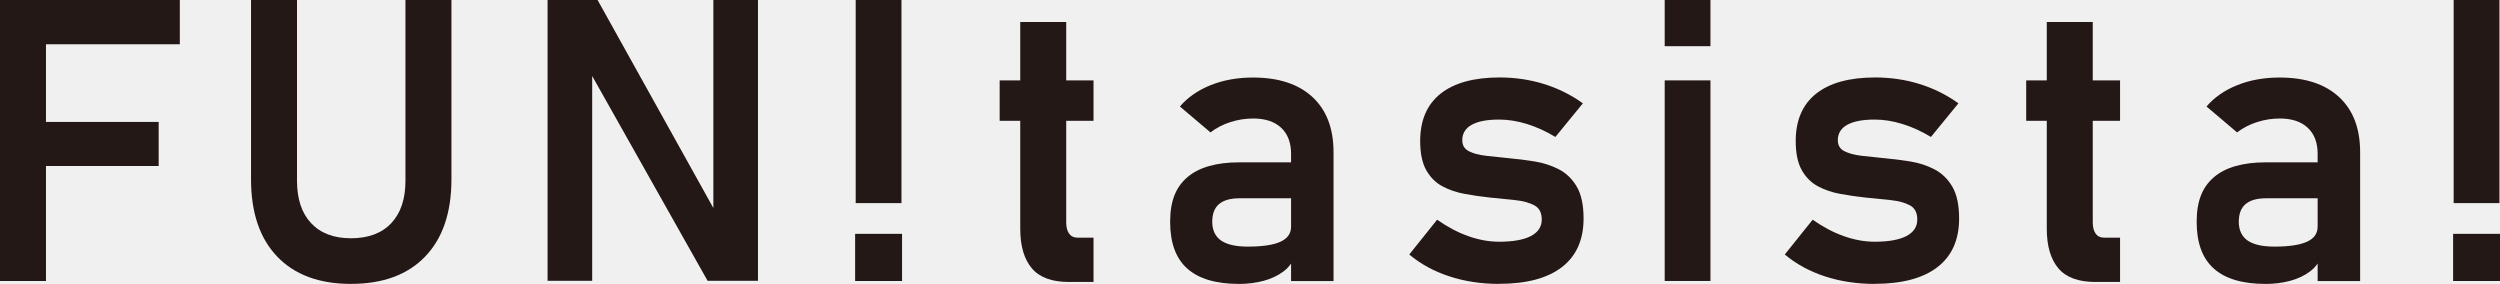
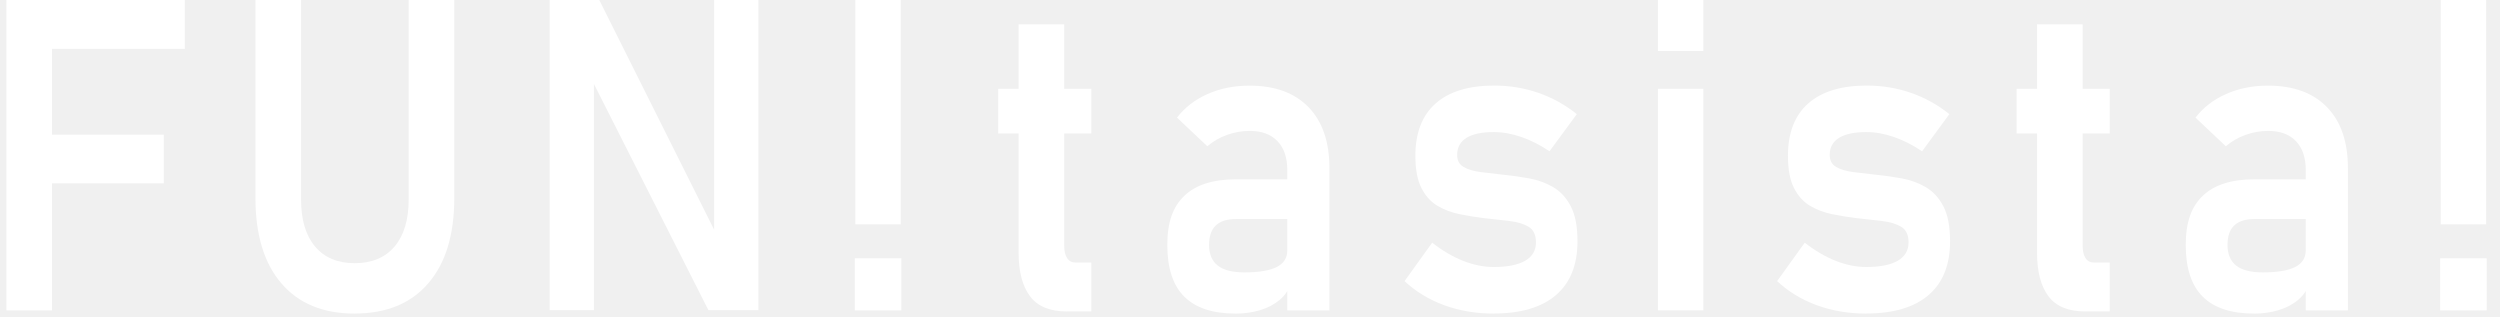
- <svg xmlns="http://www.w3.org/2000/svg" width="590" height="67" viewBox="0 0 590 67" fill="none">
-   <path d="M0 66.317V0H10.849V66.317H0ZM4.538 10.447V0H42.435V10.447H4.538ZM4.538 39.175V28.775H37.444V39.175H4.538Z" fill="#231815" />
-   <path d="M82.84 67C75.334 67 69.53 64.849 65.414 60.548C61.298 56.247 59.244 50.172 59.244 42.33V0H70.093V42.644C70.093 46.961 71.202 50.305 73.428 52.675C75.654 55.046 78.794 56.231 82.847 56.231C86.901 56.231 90.096 55.046 92.329 52.675C94.571 50.305 95.688 46.961 95.688 42.644V0H106.537V42.322C106.537 50.164 104.475 56.239 100.343 60.54C96.211 64.841 90.385 66.992 82.847 66.992L82.84 67Z" fill="#231815" />
-   <path d="M129.227 66.27V0H141.029L169.436 51.035L168.351 52.22V0H178.879V66.27H166.991L138.67 16.012L139.756 14.827V66.27H129.227Z" fill="#231815" />
-   <path d="M201.811 66.317V55.187H212.887V66.317H201.811ZM201.944 47.934V0H212.746V47.934H201.944Z" fill="#231815" />
-   <path d="M235.92 28.508V18.979H258.071V28.508H235.92ZM252.26 66.545C248.238 66.545 245.317 65.469 243.504 63.311C241.692 61.152 240.779 58.052 240.779 54.01V5.196H251.627V52.487C251.627 53.609 251.854 54.496 252.307 55.132C252.76 55.768 253.424 56.09 254.307 56.09H258.071V66.537H252.26V66.545Z" fill="#231815" />
-   <path d="M292.352 67C286.963 67 282.917 65.799 280.214 63.397C277.504 60.995 276.153 57.314 276.153 52.361C276.153 47.409 277.512 44.128 280.238 41.804C282.964 39.481 287.049 38.312 292.493 38.312H305.107L305.74 46.796H292.532C290.384 46.796 288.775 47.252 287.697 48.162C286.619 49.073 286.088 50.47 286.088 52.361C286.088 54.253 286.783 55.807 288.174 56.765C289.564 57.722 291.665 58.201 294.485 58.201C297.906 58.201 300.46 57.824 302.155 57.063C303.849 56.302 304.693 55.116 304.693 53.507L305.646 60.258C305.13 61.804 304.217 63.075 302.897 64.064C301.577 65.053 300.014 65.791 298.202 66.278C296.39 66.764 294.438 67.008 292.344 67.008L292.352 67ZM304.693 66.317V36.31C304.693 33.665 303.912 31.616 302.358 30.156C300.796 28.696 298.601 27.966 295.75 27.966C293.938 27.966 292.149 28.249 290.392 28.806C288.634 29.371 287.064 30.18 285.674 31.247L278.457 25.133C280.3 22.974 282.722 21.295 285.721 20.094C288.72 18.893 292.048 18.296 295.703 18.296C301.756 18.296 306.435 19.835 309.747 22.904C313.058 25.973 314.714 30.305 314.714 35.902V66.325H304.685L304.693 66.317Z" fill="#231815" />
-   <path d="M353.775 67C349.573 67 345.66 66.403 342.043 65.218C338.427 64.033 335.272 62.314 332.585 60.061L339.161 51.851C341.583 53.554 344.035 54.85 346.511 55.729C348.995 56.608 351.416 57.047 353.775 57.047C357.071 57.047 359.578 56.6 361.289 55.705C362.999 54.81 363.851 53.507 363.851 51.804C363.851 50.195 363.265 49.073 362.101 48.453C360.937 47.833 359.414 47.416 357.54 47.22C355.665 47.024 353.65 46.82 351.502 46.608C349.534 46.396 347.589 46.114 345.668 45.76C343.746 45.407 341.989 44.811 340.403 43.963C338.818 43.115 337.545 41.844 336.592 40.156C335.639 38.468 335.162 36.184 335.162 33.288C335.162 28.39 336.763 24.67 339.974 22.111C343.184 19.56 347.823 18.281 353.908 18.281C357.571 18.281 361.062 18.799 364.39 19.827C367.717 20.863 370.771 22.378 373.559 24.387L367.069 32.323C364.858 30.98 362.625 29.968 360.375 29.269C358.118 28.571 355.939 28.218 353.814 28.218C350.971 28.218 348.807 28.626 347.323 29.45C345.839 30.274 345.097 31.491 345.097 33.1C345.097 34.285 345.613 35.148 346.636 35.674C347.667 36.208 349.018 36.569 350.698 36.765C352.377 36.962 354.181 37.15 356.118 37.338C358.141 37.519 360.188 37.778 362.242 38.115C364.296 38.453 366.194 39.073 367.936 39.983C369.678 40.894 371.076 42.26 372.138 44.088C373.2 45.909 373.723 48.406 373.723 51.569C373.723 56.584 372.021 60.407 368.615 63.036C365.21 65.666 360.258 66.984 353.752 66.984L353.775 67Z" fill="#231815" />
-   <path d="M392.867 10.902V0H403.669V10.902H392.867ZM392.867 66.317V18.971H403.669V66.309H392.867V66.317Z" fill="#231815" />
-   <path d="M442.402 67C438.2 67 434.287 66.403 430.671 65.218C427.055 64.033 423.899 62.314 421.212 60.061L427.789 51.851C430.21 53.554 432.663 54.85 435.138 55.729C437.622 56.608 440.044 57.047 442.402 57.047C445.698 57.047 448.206 56.6 449.916 55.705C451.627 54.81 452.478 53.507 452.478 51.804C452.478 50.195 451.892 49.073 450.729 48.453C449.565 47.833 448.042 47.416 446.167 47.22C444.293 47.024 442.277 46.82 440.13 46.608C438.161 46.396 436.216 46.114 434.295 45.76C432.374 45.407 430.616 44.811 429.031 43.963C427.445 43.115 426.172 41.844 425.219 40.156C424.266 38.468 423.79 36.184 423.79 33.288C423.79 28.39 425.391 24.67 428.601 22.111C431.811 19.56 436.451 18.281 442.535 18.281C446.198 18.281 449.69 18.799 453.017 19.827C456.344 20.863 459.398 22.378 462.187 24.387L455.696 32.323C453.486 30.98 451.252 29.968 449.002 29.269C446.745 28.571 444.566 28.218 442.441 28.218C439.598 28.218 437.435 28.626 435.951 29.45C434.467 30.274 433.725 31.491 433.725 33.1C433.725 34.285 434.24 35.148 435.263 35.674C436.294 36.208 437.646 36.569 439.325 36.765C441.004 36.962 442.809 37.15 444.746 37.338C446.769 37.519 448.815 37.778 450.869 38.115C452.923 38.453 454.821 39.073 456.563 39.983C458.305 40.894 459.703 42.26 460.765 44.088C461.827 45.909 462.351 48.406 462.351 51.569C462.351 56.584 460.648 60.407 457.243 63.036C453.837 65.666 448.885 66.984 442.379 66.984L442.402 67Z" fill="#231815" />
-   <path d="M478.183 28.508V18.979H500.334V28.508H478.183ZM494.523 66.545C490.5 66.545 487.579 65.469 485.767 63.311C483.955 61.152 483.041 58.052 483.041 54.01V5.196H493.89V52.487C493.89 53.609 494.117 54.496 494.57 55.132C495.023 55.768 495.687 56.09 496.569 56.09H500.334V66.537H494.523V66.545Z" fill="#231815" />
-   <path d="M534.615 67C529.225 67 525.179 65.799 522.477 63.397C519.767 60.995 518.415 57.314 518.415 52.361C518.415 47.409 519.775 44.128 522.5 41.804C525.226 39.481 529.311 38.312 534.755 38.312H547.37L548.002 46.796H534.794C532.646 46.796 531.037 47.252 529.96 48.162C528.882 49.073 528.351 50.47 528.351 52.361C528.351 54.253 529.046 55.807 530.436 56.765C531.826 57.722 533.927 58.201 536.747 58.201C540.168 58.201 542.722 57.824 544.417 57.063C546.112 56.302 546.956 55.116 546.956 53.507L547.908 60.258C547.393 61.804 546.479 63.075 545.159 64.064C543.847 65.053 542.277 65.791 540.465 66.278C538.653 66.764 536.7 67.008 534.607 67.008L534.615 67ZM546.963 66.317V36.31C546.963 33.665 546.182 31.616 544.628 30.156C543.074 28.696 540.871 27.966 538.028 27.966C536.216 27.966 534.427 28.249 532.67 28.806C530.912 29.371 529.343 30.18 527.952 31.247L520.735 25.133C522.579 22.974 525 21.295 527.999 20.094C530.998 18.893 534.326 18.296 537.981 18.296C544.034 18.296 548.713 19.835 552.025 22.904C555.336 25.973 556.992 30.305 556.992 35.902V66.325H546.963V66.317Z" fill="#231815" />
-   <path d="M578.932 66.317V55.187H590.008V66.317H578.932ZM579.065 47.934V0H589.867V47.934H579.065Z" fill="#231815" />
+ <svg xmlns="http://www.w3.org/2000/svg" viewBox="0 0 142 18" fill="none">
+   <path d="M0.364 17.63V0H2.955V17.63H0.364ZM1.448 2.777V0H10.497V2.777H1.448ZM1.448 10.414V7.65H9.305V10.414H1.448Z" fill="white" />
+   <path d="M20.144 17.812C18.352 17.812 16.966 17.24 15.983 16.096C15.001 14.953 14.51 13.338 14.51 11.253V0H17.101V11.337C17.101 12.484 17.365 13.373 17.897 14.004C18.428 14.634 19.178 14.949 20.146 14.949C21.114 14.949 21.877 14.634 22.41 14.004C22.945 13.373 23.212 12.484 23.212 11.337V0H25.803V11.251C25.803 13.336 25.31 14.951 24.324 16.094C23.337 17.238 21.946 17.809 20.146 17.809L20.144 17.812Z" fill="white" />
+   <path d="M31.221 17.617V0H34.039L40.822 13.567L40.562 13.882V0H43.076V17.617H40.238L33.475 4.257L33.735 3.942V17.617H31.221Z" fill="white" />
+   <path d="M48.552 17.63V14.671H51.197V17.63H48.552ZM48.584 12.743V0H51.163V12.743H48.584Z" fill="white" />
+   <path d="M56.697 7.579V5.045H61.986V7.579H56.697ZM60.598 17.691C59.638 17.691 58.94 17.405 58.508 16.831C58.075 16.257 57.857 15.433 57.857 14.358V1.381H60.447V13.953C60.447 14.252 60.501 14.488 60.609 14.657C60.718 14.826 60.876 14.911 61.087 14.911H61.986V17.689H60.598V17.691Z" fill="white" />
+   <path d="M70.171 17.811C68.884 17.811 67.918 17.492 67.273 16.854C66.626 16.215 66.303 15.236 66.303 13.92C66.303 12.603 66.628 11.731 67.279 11.113C67.93 10.496 68.905 10.185 70.205 10.185H73.217L73.368 12.44H70.214C69.701 12.44 69.317 12.561 69.06 12.803C68.802 13.046 68.675 13.417 68.675 13.92C68.675 14.423 68.841 14.836 69.174 15.09C69.505 15.345 70.007 15.472 70.68 15.472C71.497 15.472 72.107 15.372 72.512 15.17C72.916 14.967 73.118 14.652 73.118 14.225L73.346 16.019C73.222 16.43 73.004 16.768 72.689 17.031C72.374 17.294 72.001 17.49 71.568 17.619C71.135 17.749 70.669 17.814 70.169 17.814L70.171 17.811ZM73.118 17.63V9.653C73.118 8.949 72.931 8.405 72.56 8.017C72.187 7.629 71.663 7.435 70.983 7.435C70.55 7.435 70.123 7.51 69.703 7.658C69.284 7.808 68.909 8.023 68.577 8.307L66.853 6.681C67.294 6.107 67.872 5.661 68.588 5.342C69.304 5.022 70.099 4.864 70.971 4.864C72.417 4.864 73.534 5.273 74.325 6.089C75.115 6.905 75.511 8.056 75.511 9.544V17.632H73.116L73.118 17.63Z" fill="white" />
+   <path d="M84.838 17.812C83.834 17.812 82.9 17.653 82.036 17.338C81.173 17.023 80.419 16.566 79.778 15.967L81.348 13.784C81.926 14.237 82.512 14.582 83.103 14.815C83.696 15.049 84.274 15.166 84.838 15.166C85.625 15.166 86.223 15.047 86.632 14.809C87.04 14.571 87.243 14.225 87.243 13.772C87.243 13.344 87.104 13.046 86.826 12.881C86.548 12.716 86.184 12.605 85.737 12.553C85.289 12.501 84.808 12.447 84.295 12.391C83.825 12.334 83.361 12.259 82.902 12.165C82.443 12.071 82.023 11.913 81.645 11.687C81.266 11.462 80.962 11.124 80.735 10.675C80.507 10.227 80.393 9.62 80.393 8.85C80.393 7.547 80.776 6.558 81.542 5.878C82.309 5.2 83.416 4.86 84.869 4.86C85.744 4.86 86.578 4.998 87.372 5.271C88.167 5.546 88.896 5.949 89.562 6.483L88.012 8.593C87.484 8.236 86.951 7.967 86.414 7.781C85.875 7.595 85.354 7.502 84.847 7.502C84.168 7.502 83.651 7.61 83.297 7.829C82.943 8.048 82.766 8.372 82.766 8.799C82.766 9.115 82.889 9.344 83.133 9.484C83.379 9.626 83.702 9.722 84.103 9.774C84.504 9.826 84.935 9.876 85.397 9.926C85.88 9.974 86.369 10.043 86.859 10.133C87.35 10.223 87.803 10.387 88.219 10.629C88.635 10.871 88.969 11.235 89.222 11.721C89.476 12.205 89.601 12.868 89.601 13.709C89.601 15.043 89.194 16.059 88.381 16.758C87.568 17.457 86.386 17.808 84.832 17.808L84.838 17.812Z" fill="white" />
+   <path d="M94.172 2.898V0H96.751V2.898H94.172ZM94.172 17.63V5.043H96.751V17.628H94.172V17.63Z" fill="white" />
+   <path d="M106 17.812C104.997 17.812 104.062 17.653 103.199 17.338C102.335 17.023 101.582 16.566 100.94 15.967L102.51 13.784C103.089 14.237 103.674 14.582 104.265 14.815C104.859 15.049 105.437 15.166 106 15.166C106.787 15.166 107.386 15.047 107.794 14.809C108.202 14.571 108.406 14.225 108.406 13.772C108.406 13.344 108.266 13.046 107.988 12.881C107.71 12.716 107.346 12.605 106.899 12.553C106.451 12.501 105.97 12.447 105.457 12.391C104.987 12.334 104.523 12.259 104.064 12.165C103.605 12.071 103.186 11.913 102.807 11.687C102.428 11.462 102.124 11.124 101.897 10.675C101.669 10.227 101.556 9.62 101.556 8.85C101.556 7.547 101.938 6.558 102.704 5.878C103.471 5.2 104.579 4.86 106.032 4.86C106.906 4.86 107.74 4.998 108.534 5.271C109.329 5.546 110.058 5.949 110.724 6.483L109.174 8.593C108.646 8.236 108.113 7.967 107.576 7.781C107.037 7.595 106.517 7.502 106.009 7.502C105.33 7.502 104.814 7.61 104.459 7.829C104.105 8.048 103.928 8.372 103.928 8.799C103.928 9.115 104.051 9.344 104.295 9.484C104.541 9.626 104.864 9.722 105.265 9.774C105.666 9.826 106.097 9.876 106.559 9.926C107.042 9.974 107.531 10.043 108.022 10.133C108.512 10.223 108.965 10.387 109.381 10.629C109.797 10.871 110.131 11.235 110.385 11.721C110.638 12.205 110.763 12.868 110.763 13.709C110.763 15.043 110.357 16.059 109.543 16.758C108.73 17.457 107.548 17.808 105.994 17.808L106 17.812Z" fill="white" />
+   <path d="M114.543 7.579V5.045H119.833V7.579H114.543ZM118.445 17.691C117.485 17.691 116.787 17.405 116.354 16.831C115.922 16.257 115.704 15.433 115.704 14.358V1.381H118.294V13.953C118.294 14.252 118.348 14.488 118.456 14.657C118.564 14.826 118.723 14.911 118.934 14.911H119.833V17.689H118.445V17.691Z" fill="white" />
+   <path d="M128.018 17.811C126.731 17.811 125.765 17.492 125.12 16.854C124.473 16.215 124.15 15.236 124.15 13.92C124.15 12.603 124.475 11.731 125.126 11.113C125.776 10.496 126.752 10.185 128.052 10.185H131.064L131.215 12.44H128.061C127.548 12.44 127.164 12.561 126.907 12.803C126.649 13.046 126.522 13.417 126.522 13.92C126.522 14.423 126.688 14.836 127.02 15.09C127.352 15.345 127.854 15.472 128.527 15.472C129.344 15.472 129.954 15.372 130.359 15.17C130.763 14.967 130.965 14.652 130.965 14.225L131.192 16.019C131.069 16.43 130.851 16.768 130.536 17.031C130.223 17.294 129.848 17.49 129.415 17.619C128.982 17.749 128.516 17.814 128.016 17.814L128.018 17.811ZM130.967 17.63V9.653C130.967 8.949 130.78 8.405 130.409 8.017C130.038 7.629 129.512 7.435 128.833 7.435C128.4 7.435 127.973 7.51 127.554 7.658C127.134 7.808 126.759 8.023 126.427 8.307L124.704 6.681C125.144 6.107 125.722 5.661 126.439 5.342C127.155 5.022 127.949 4.864 128.822 4.864C130.267 4.864 131.385 5.273 132.175 6.089C132.966 6.905 133.361 8.056 133.361 9.544V17.632H130.967V17.63Z" fill="white" />
+   <path d="M138.6 17.63V14.671H141.245V17.63H138.6ZM138.632 12.743V0H141.211V12.743H138.632Z" fill="white" />
</svg>
